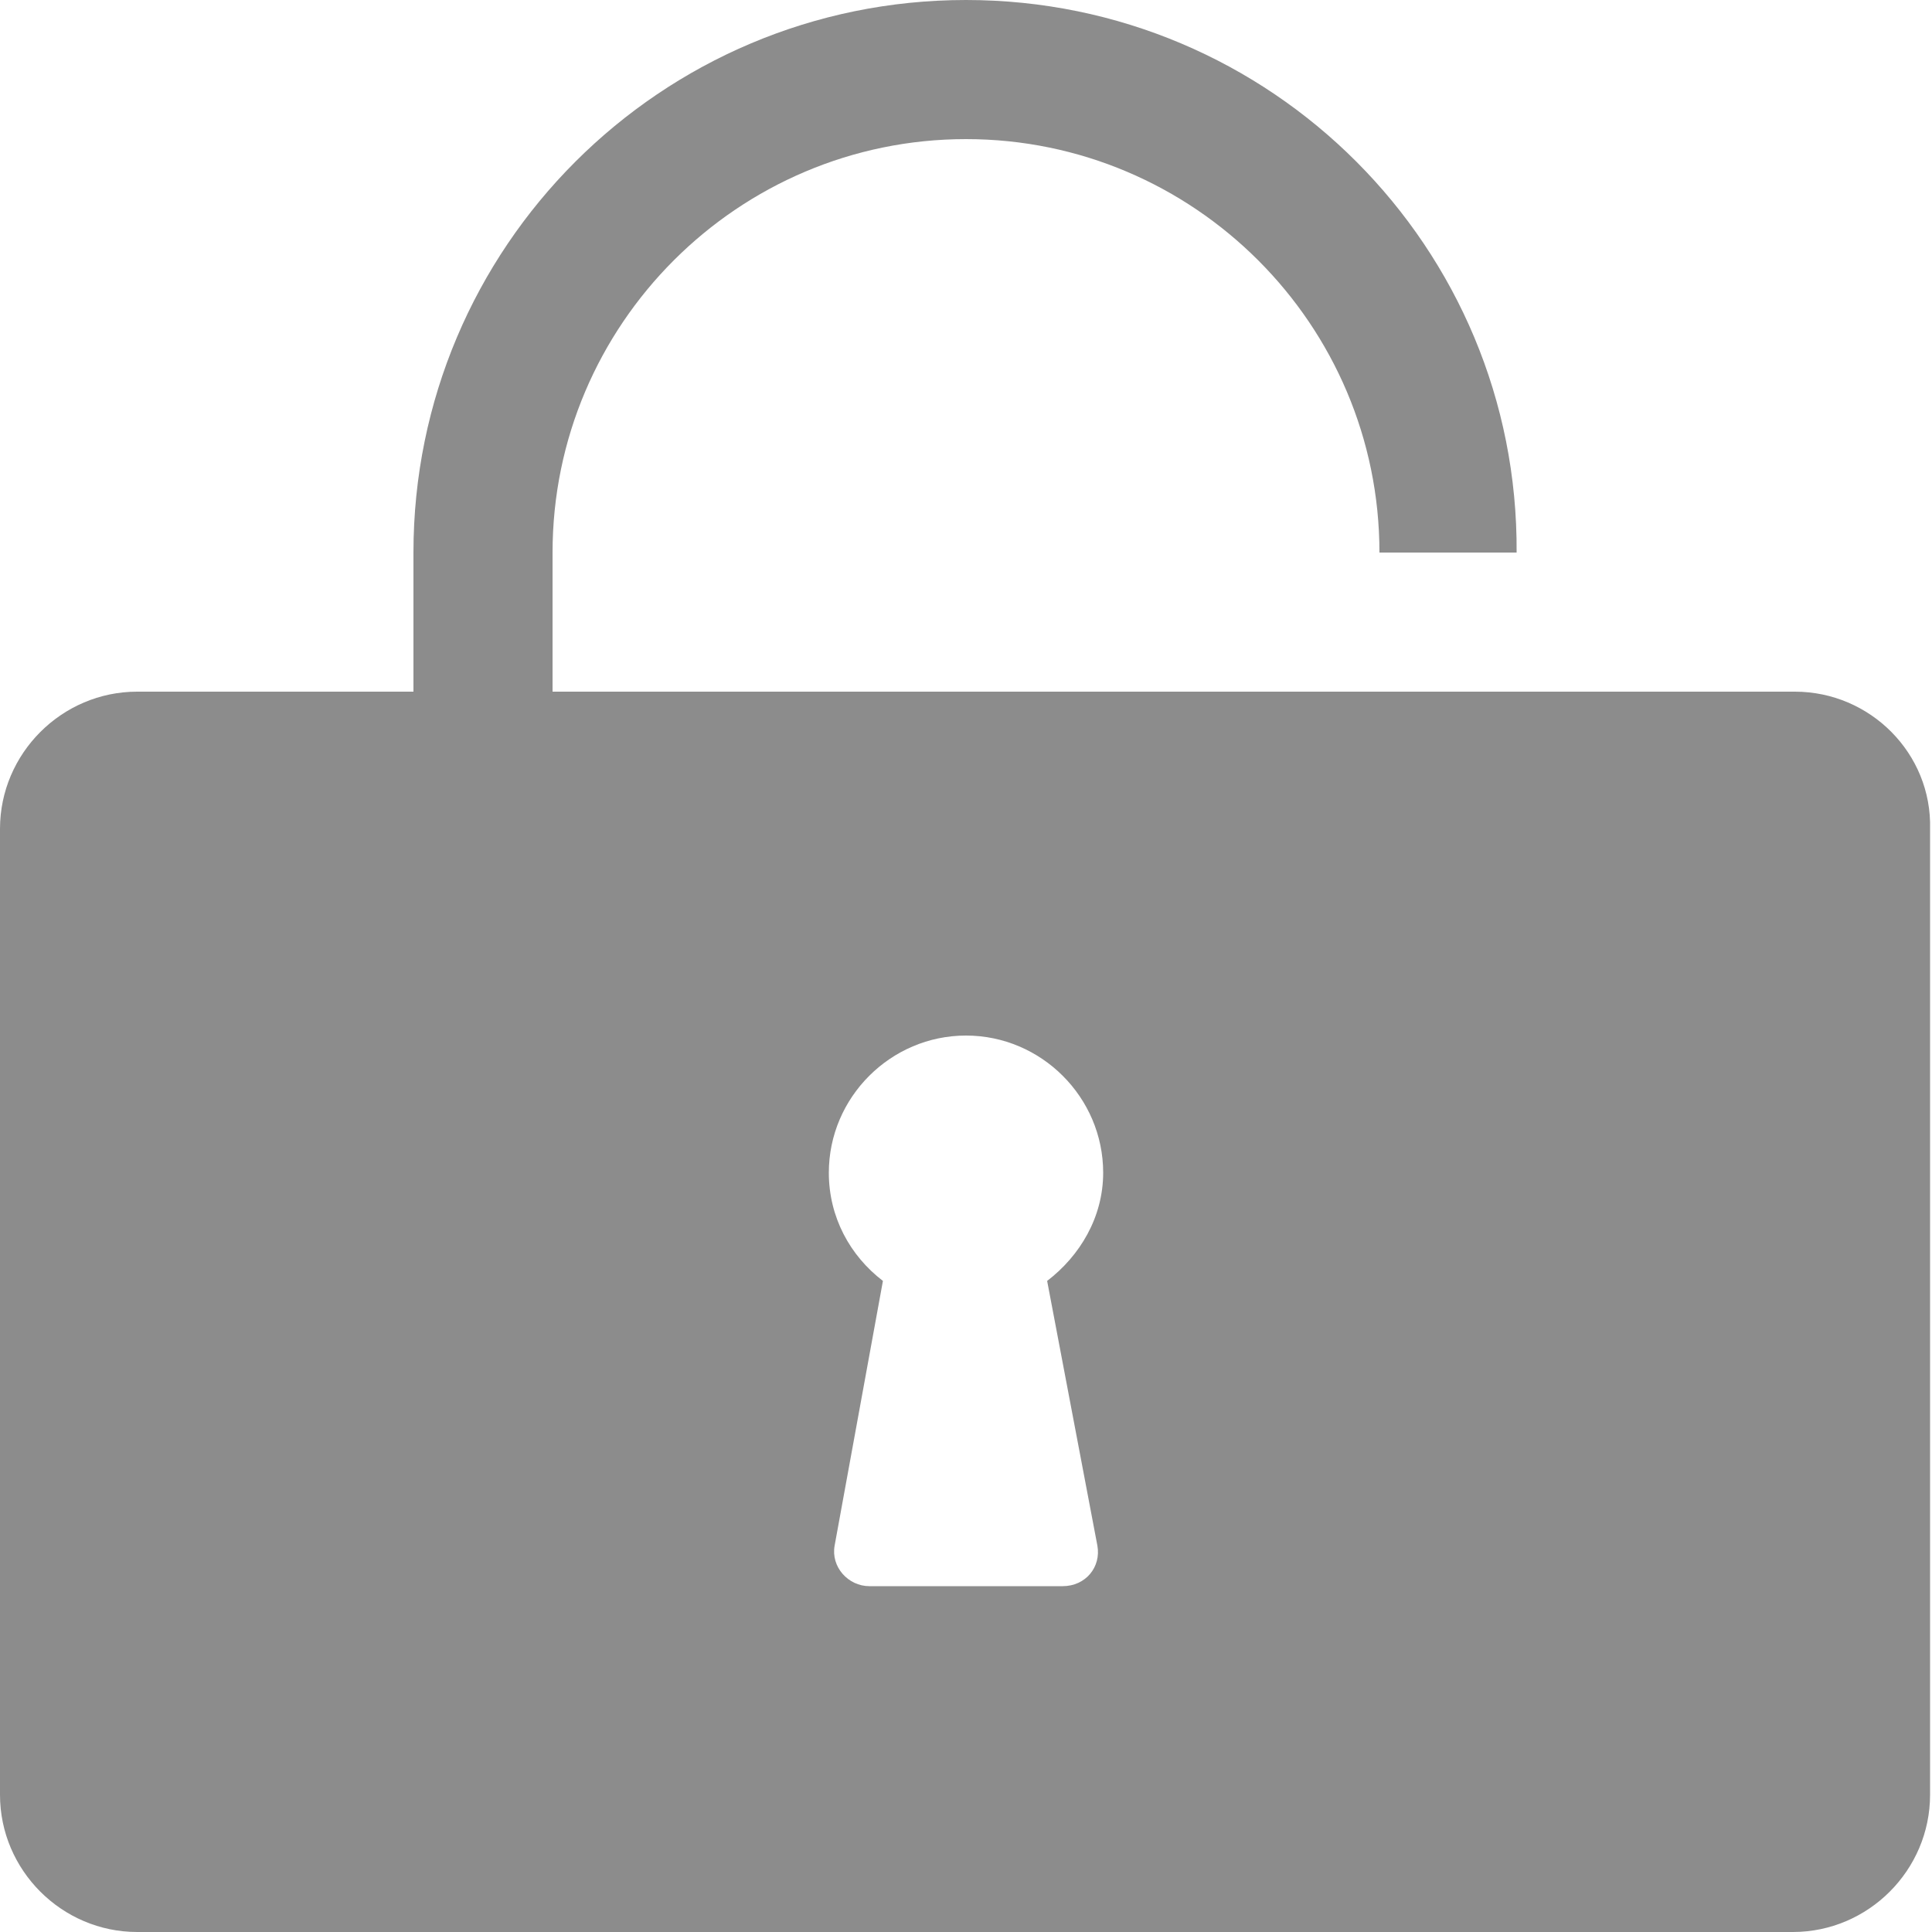
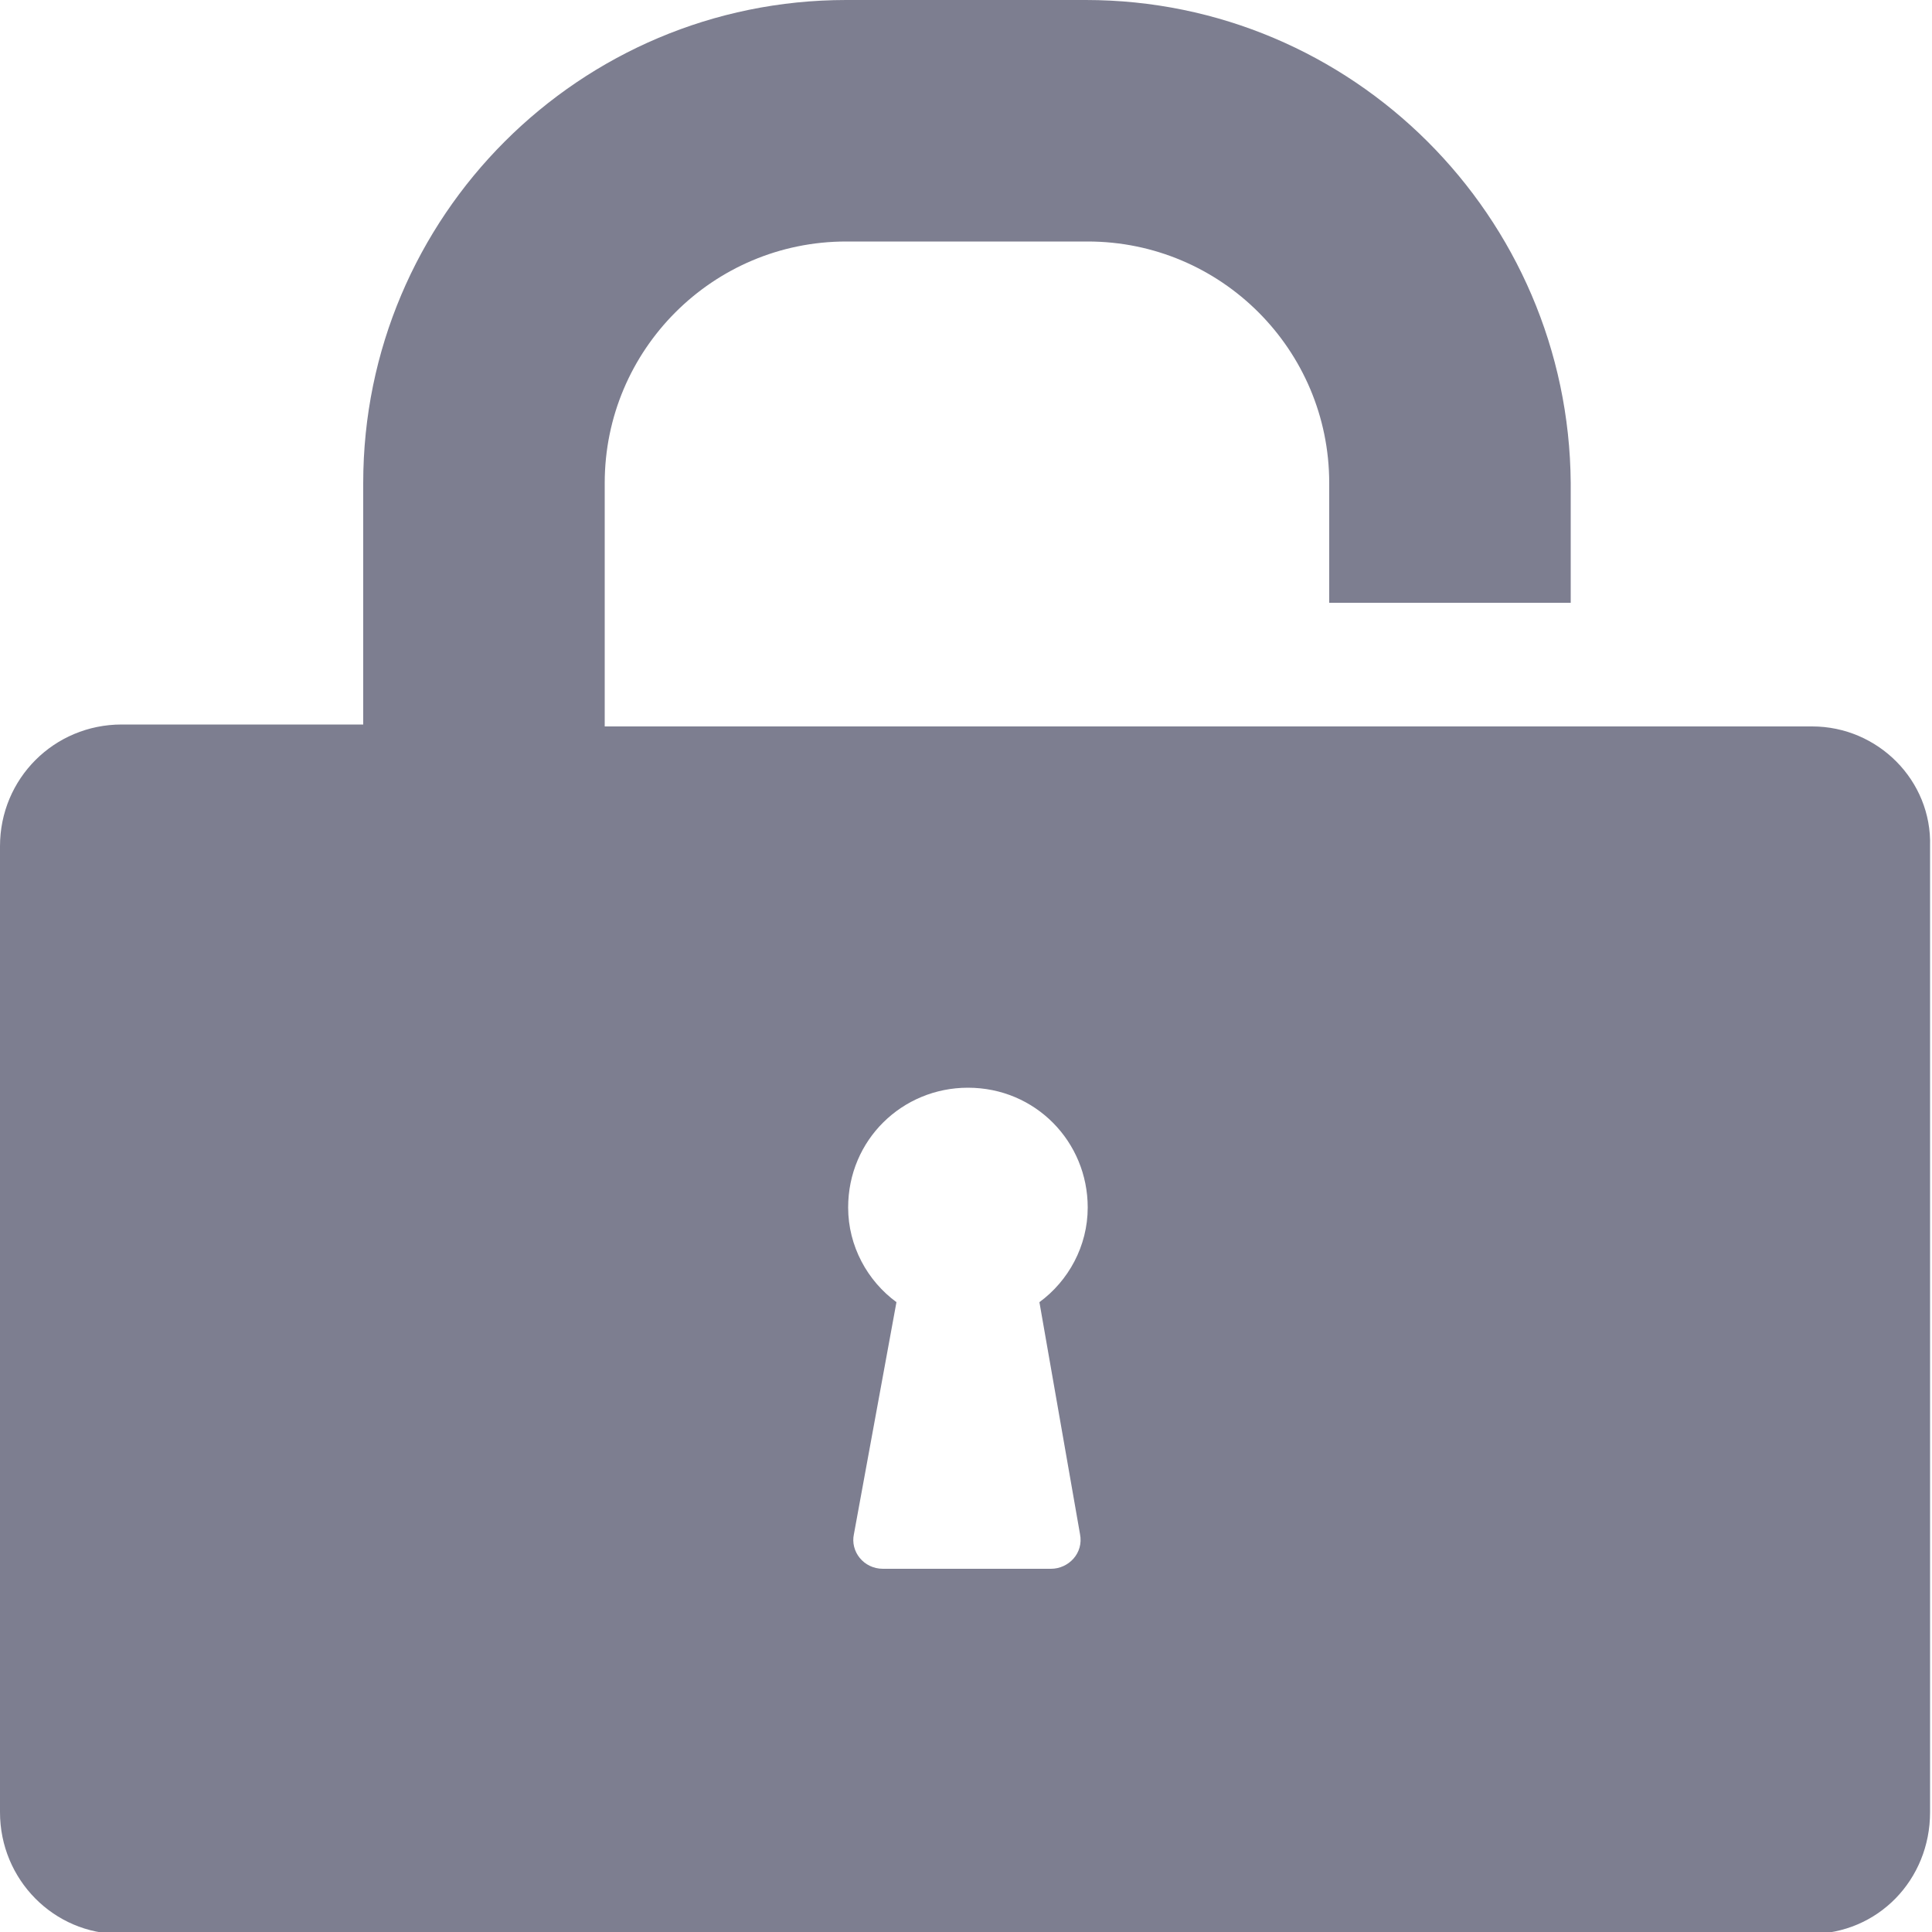
<svg xmlns="http://www.w3.org/2000/svg" version="1.1" id="Layer_1" x="0px" y="0px" viewBox="0 0 100 100" style="enable-background:new 0 0 100 100;" xml:space="preserve">
  <style type="text/css">
- 	.st0{fill:#8C8C8C;}
+ 	.st0{fill:#7D7E90;}
</style>
-   <path class="st0" d="M92.9,35.8H28.6v-7.2c0-11.8,9.6-21.4,21.4-21.4s21.4,9.6,21.4,21.4h7.1C78.6,12.8,65.8,0,50,0  S21.4,12.8,21.4,28.6v7.2H7.1C3.2,35.8,0,39,0,42.9v50c0,3.9,3.2,7.1,7.1,7.1h85.7c3.9,0,7.1-3.2,7.1-7.1v-50  C100,39,96.8,35.8,92.9,35.8z M56.8,80c0.2,1.1-0.6,2.1-1.8,2.1H45c-1.1,0-2-1-1.8-2.1l2.5-13.7C44,65,42.9,63,42.9,60.7  c0-3.9,3.2-7.1,7.1-7.1s7.1,3.2,7.1,7.1c0,2.3-1.2,4.3-2.9,5.6L56.8,80z" />
+   <path class="st0" d="M93.8,37.6l-62.5,0V25c0-6.9,5.6-12.5,12.5-12.5h12.5c6.9,0,12.5,5.6,12.5,12.5v6.2h12.5v-6.2h0  C81.2,11.2,70,0,56.2,0H43.8c-13.8,0-25,11.2-25,25v12.5l-12.5,0c-3.5,0-6.3,2.8-6.3,6.3v50c0,3.5,2.8,6.3,6.2,6.3h87.5  c3.5,0,6.2-2.8,6.2-6.3V43.8C100,40.4,97.2,37.6,93.8,37.6z M55.9,79.4c0.2,1-0.6,1.8-1.5,1.8h-8.7c-1,0-1.7-0.9-1.5-1.8l2.2-12  c-1.5-1.1-2.5-2.9-2.5-4.9c0-3.5,2.8-6.2,6.2-6.2c3.5,0,6.2,2.8,6.2,6.2c0,2-1,3.8-2.5,4.9L55.9,79.4z" />
</svg>
